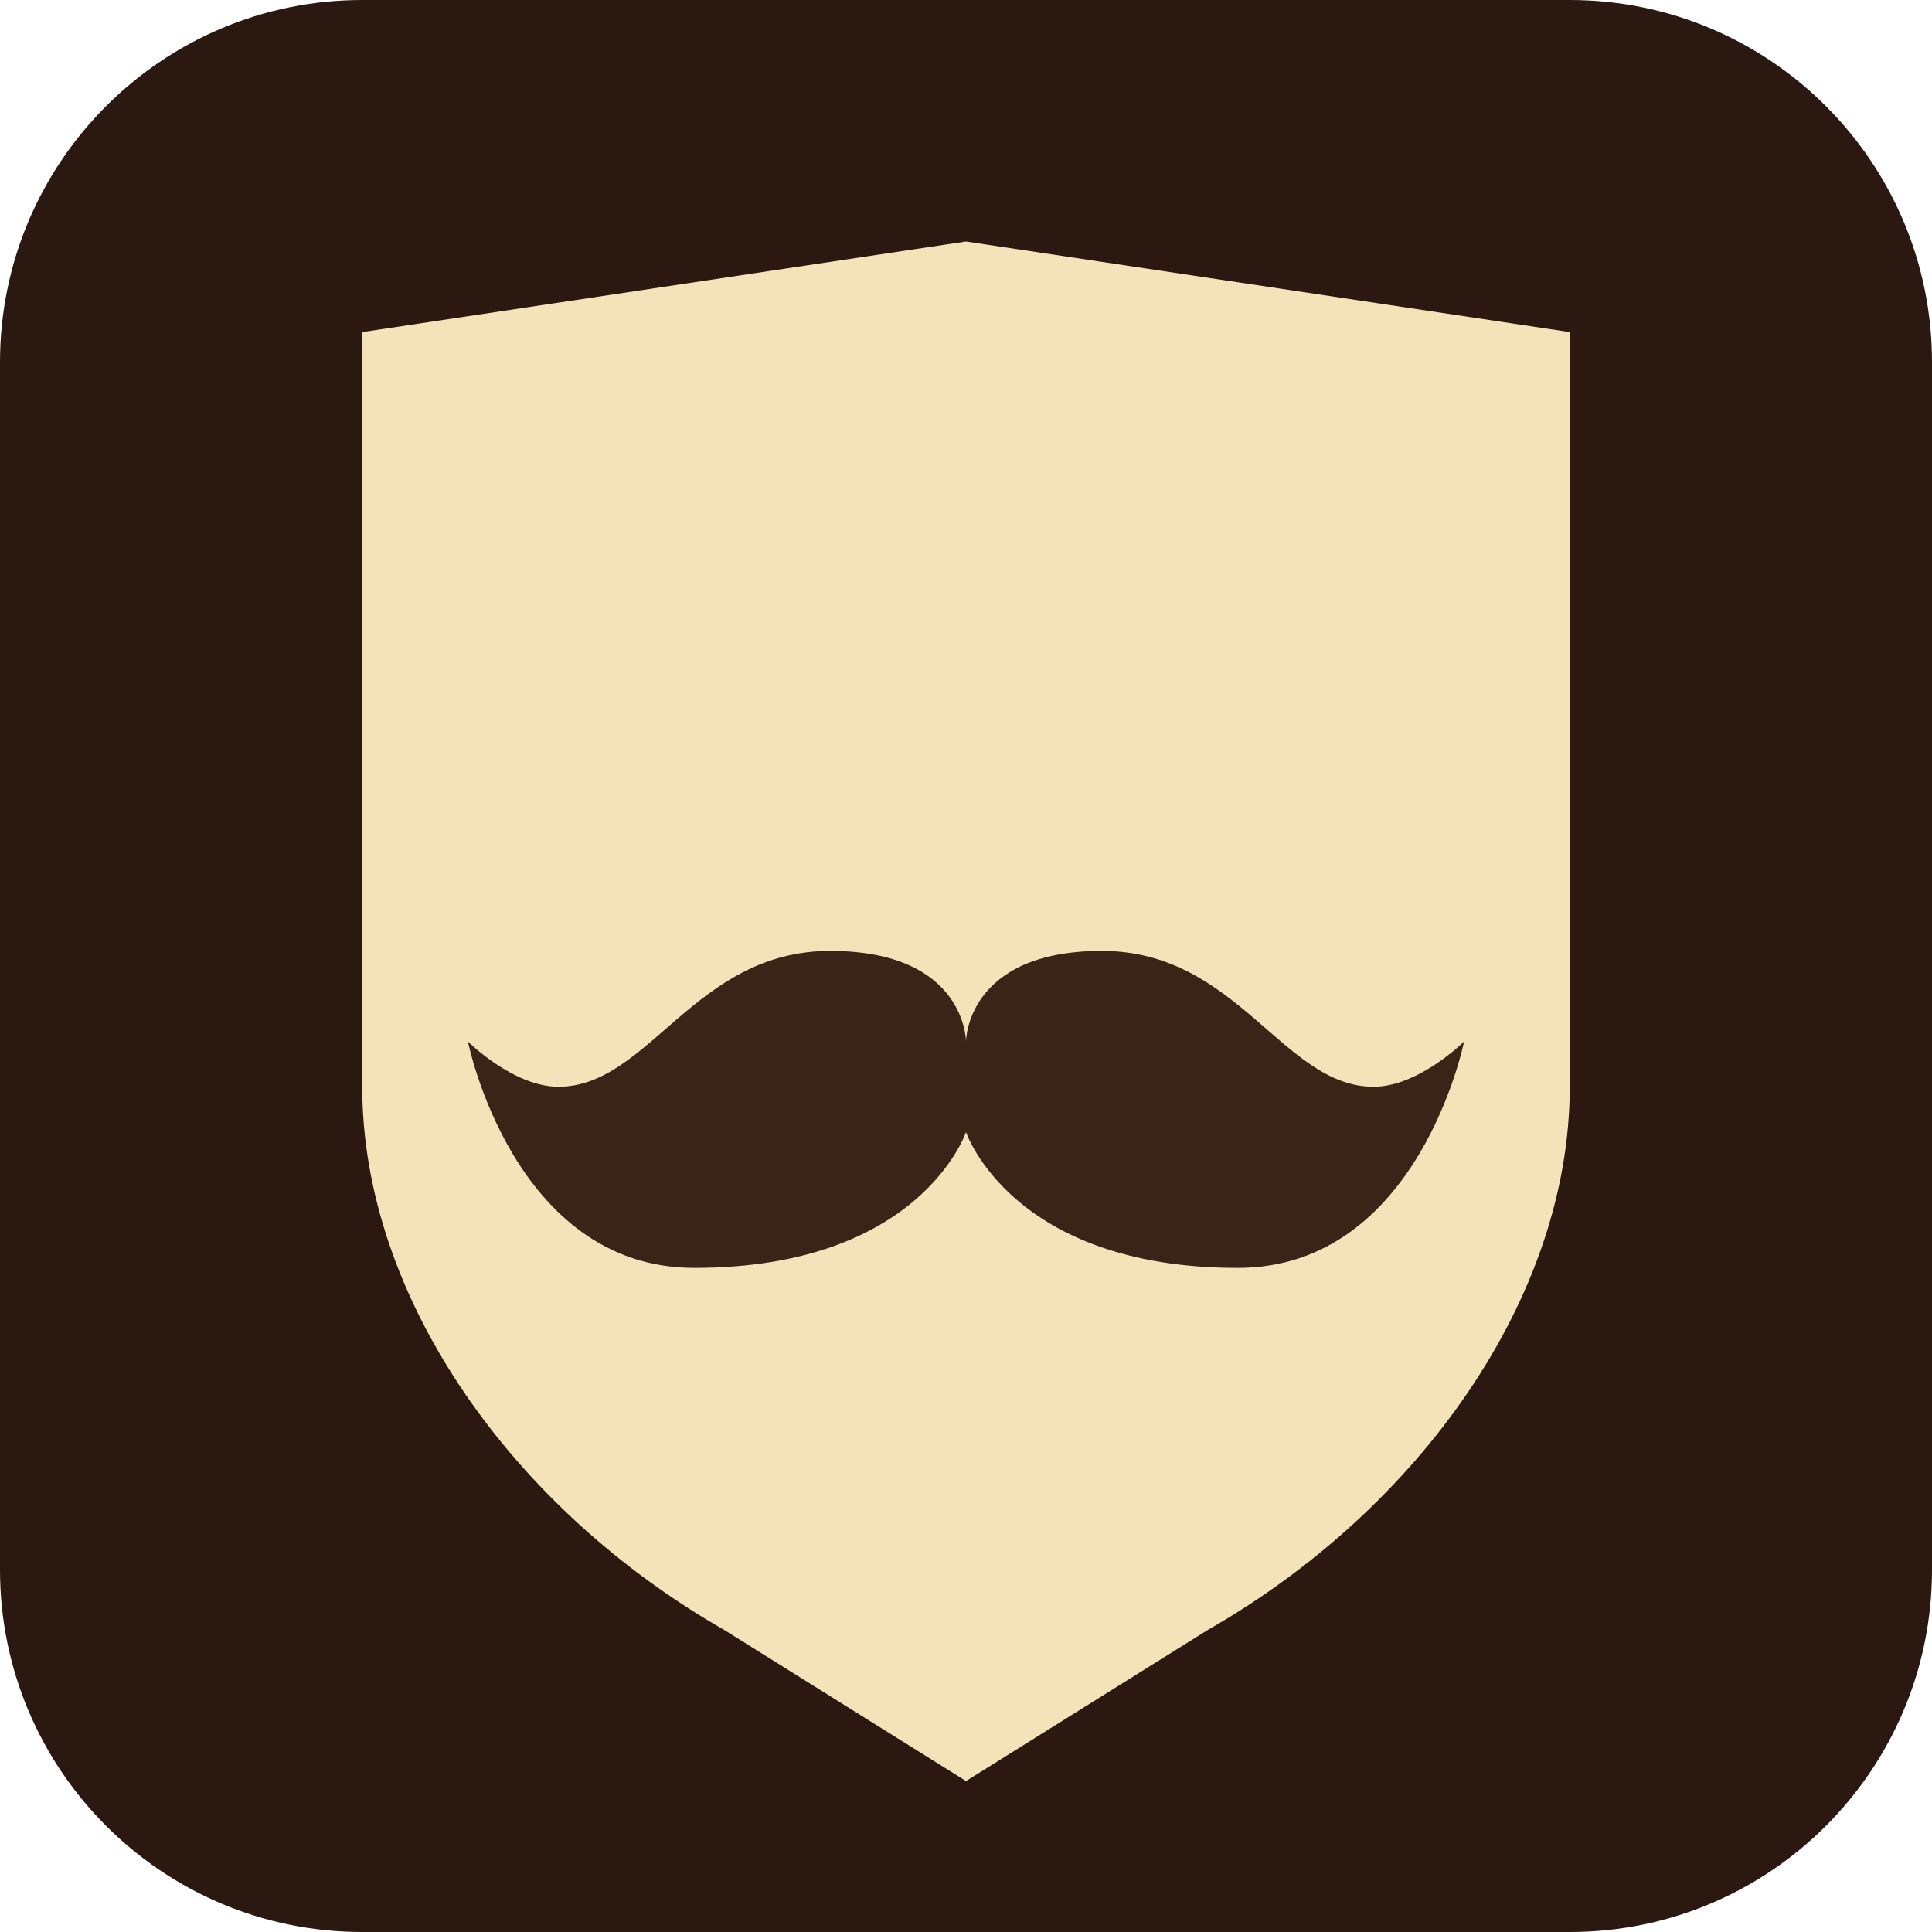
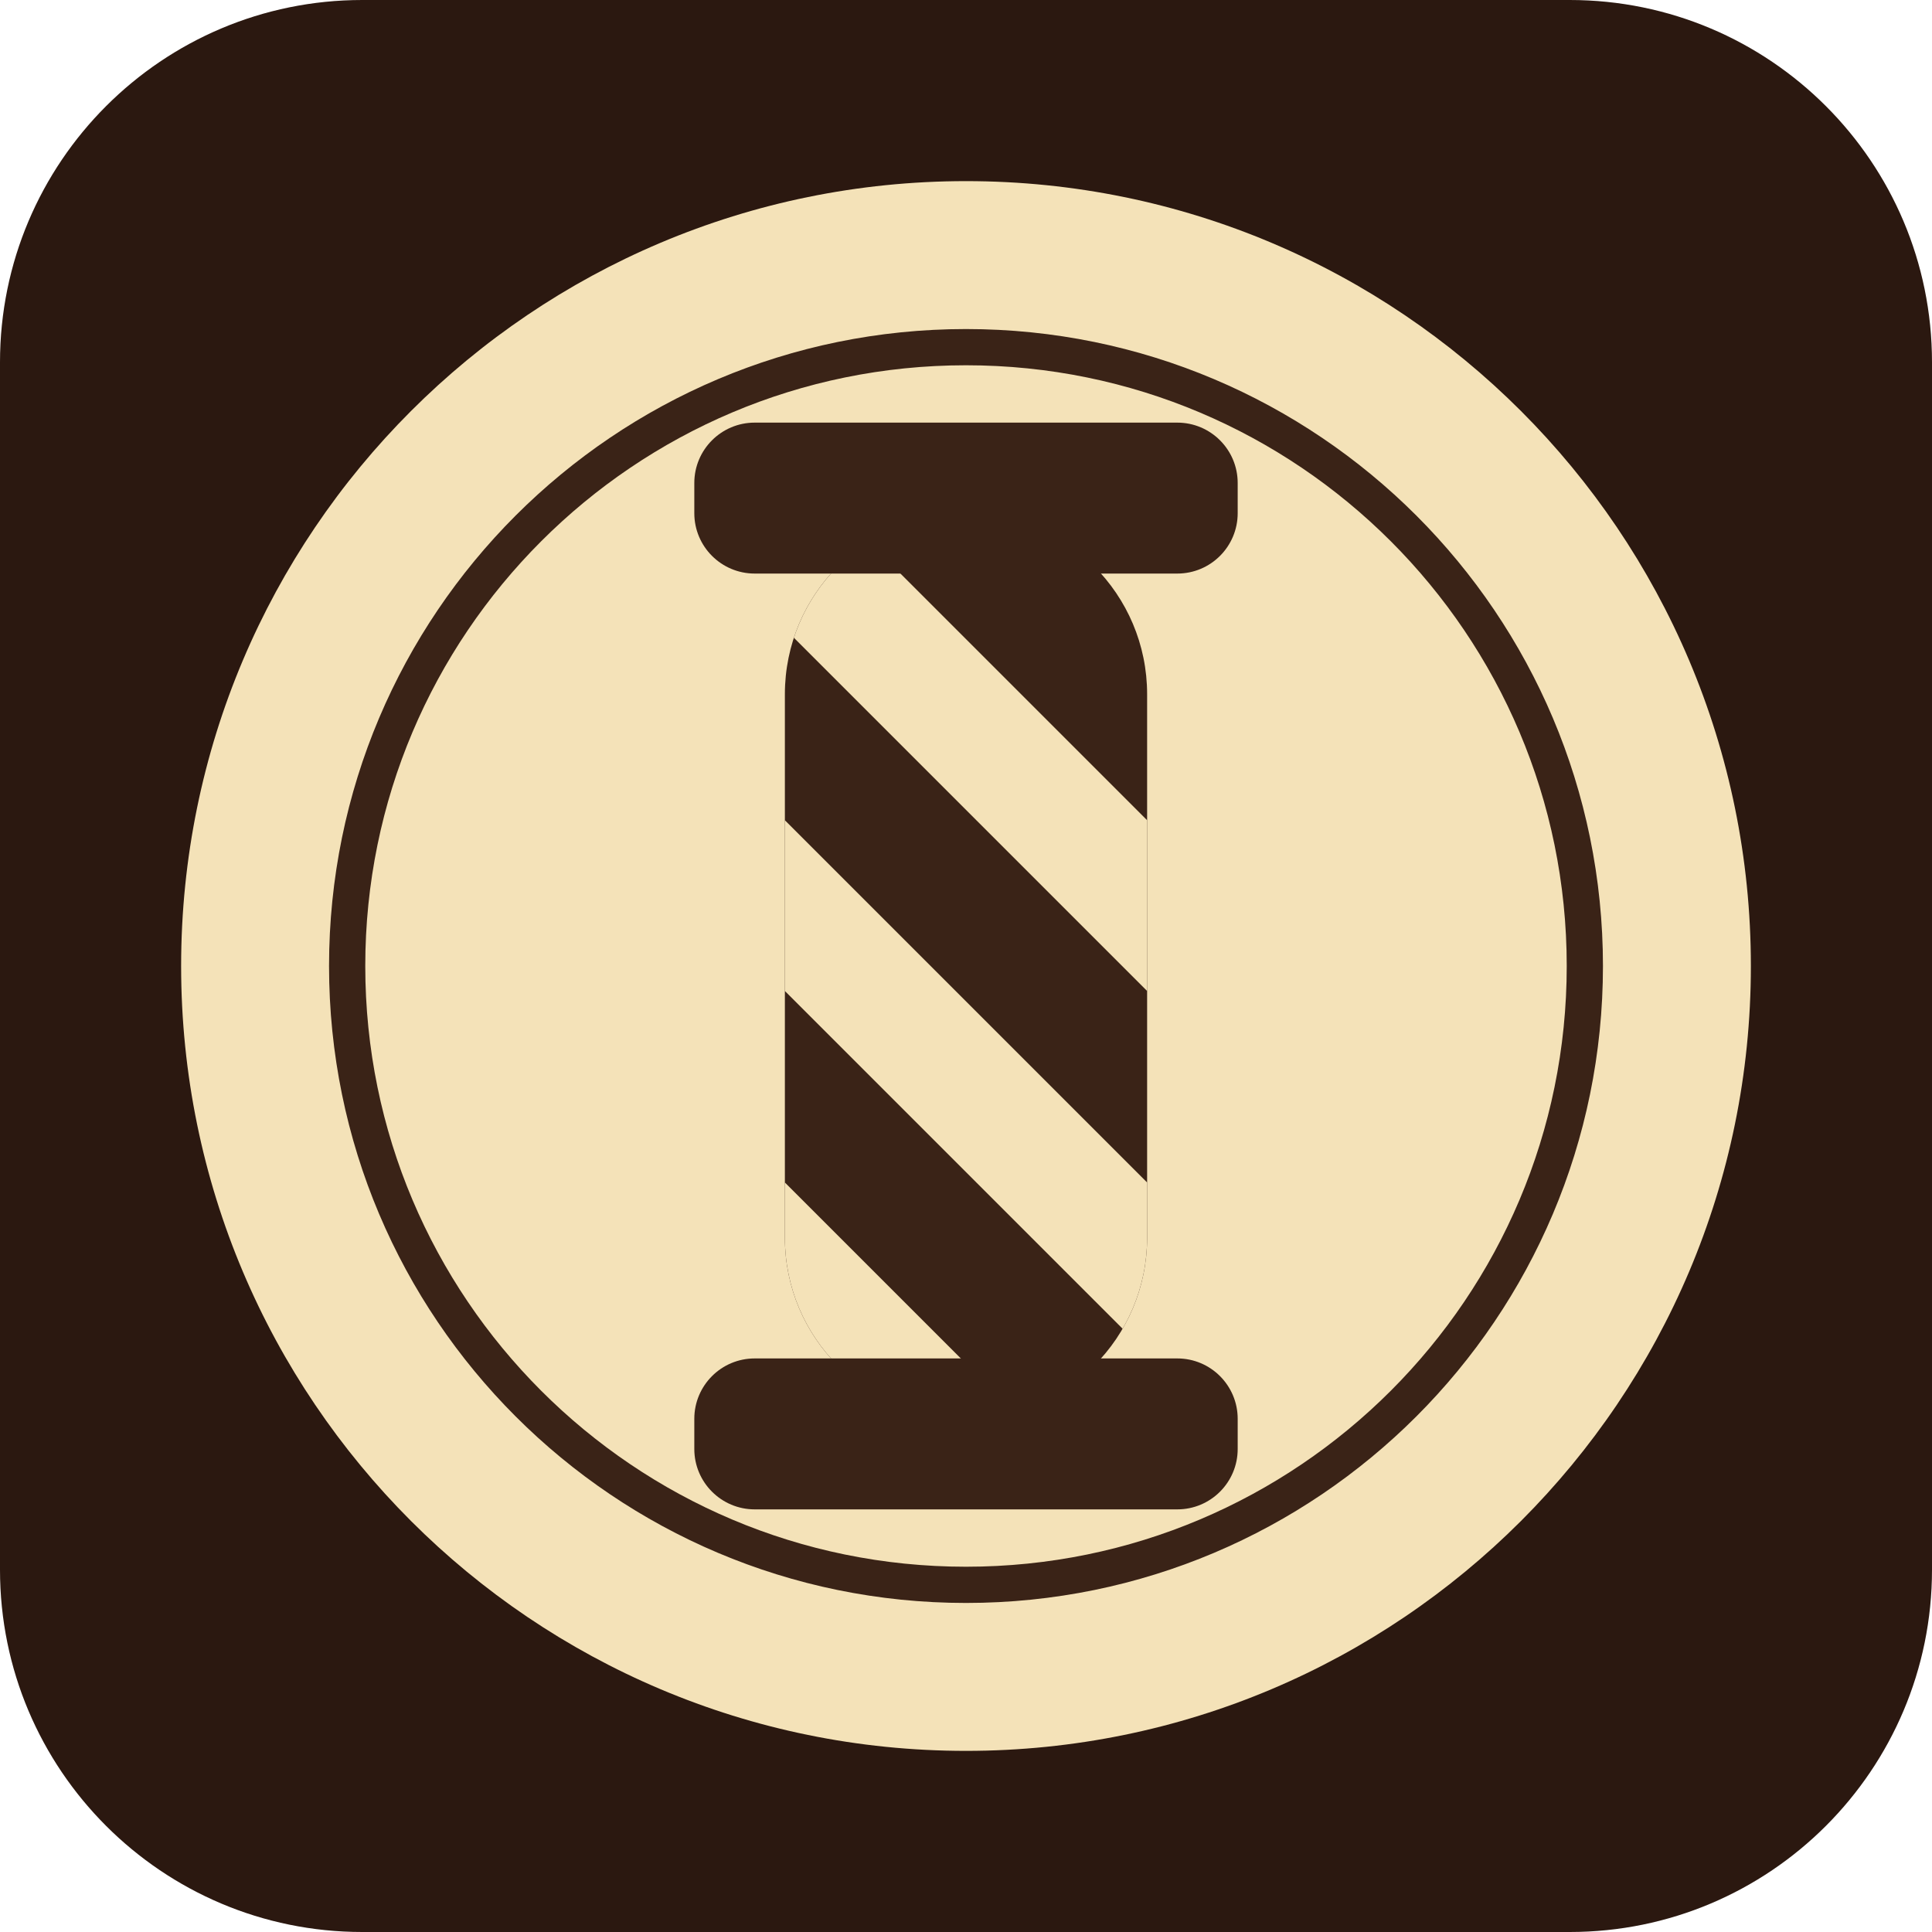
<svg xmlns="http://www.w3.org/2000/svg" viewBox="0 0 64 64">
  <rect width="64" height="64" rx="12" fill="#2b1810" />
-   <path d="M32 8 L52 11 V36 C52 43 47 50 40 54 L32 59 L24 54 C17 50 12 43 12 36 V11 Z" fill="#f4e2b8" />
-   <g transform="translate(14 18) scale(1.5)" fill="#3a2317">
-     <path d="M21 12c-2 0-3-3-6-3s-3 2-3 2s0-2-3-2s-4 3-6 3c-1 0-2-1-2-1s1 5 5 5c5 0 6-3 6-3s1 3 6 3c4 0 5-5 5-5s-1 1-2 1" />
+   <circle cx="32" cy="32" r="26" fill="#f4e2b8" />
+   <circle cx="32" cy="32" r="20.5" fill="none" stroke="#3a2317" stroke-width="1.2" />
+   <g transform="translate(32 32)">
+     <rect x="-6" y="-15" width="12" height="30" rx="6" fill="#3a2317" />
+     <clipPath id="pole-favicon">
+       <rect x="-6" y="-15" width="12" height="30" rx="6" />
+     </clipPath>
+     <g clip-path="url(#pole-favicon)" stroke="#f4e2b8" stroke-width="4">
+       <path d="M-10 -18 L10 2" />
+       <path d="M-10 -6 L10 14" />
+       <path d="M-10 6 L6 22" />
+     </g>
+     <rect x="-9" y="-18" width="18" height="5" rx="2" fill="#3a2317" />
+     <rect x="-9" y="13" width="18" height="5" rx="2" fill="#3a2317" />
  </g>
</svg>
